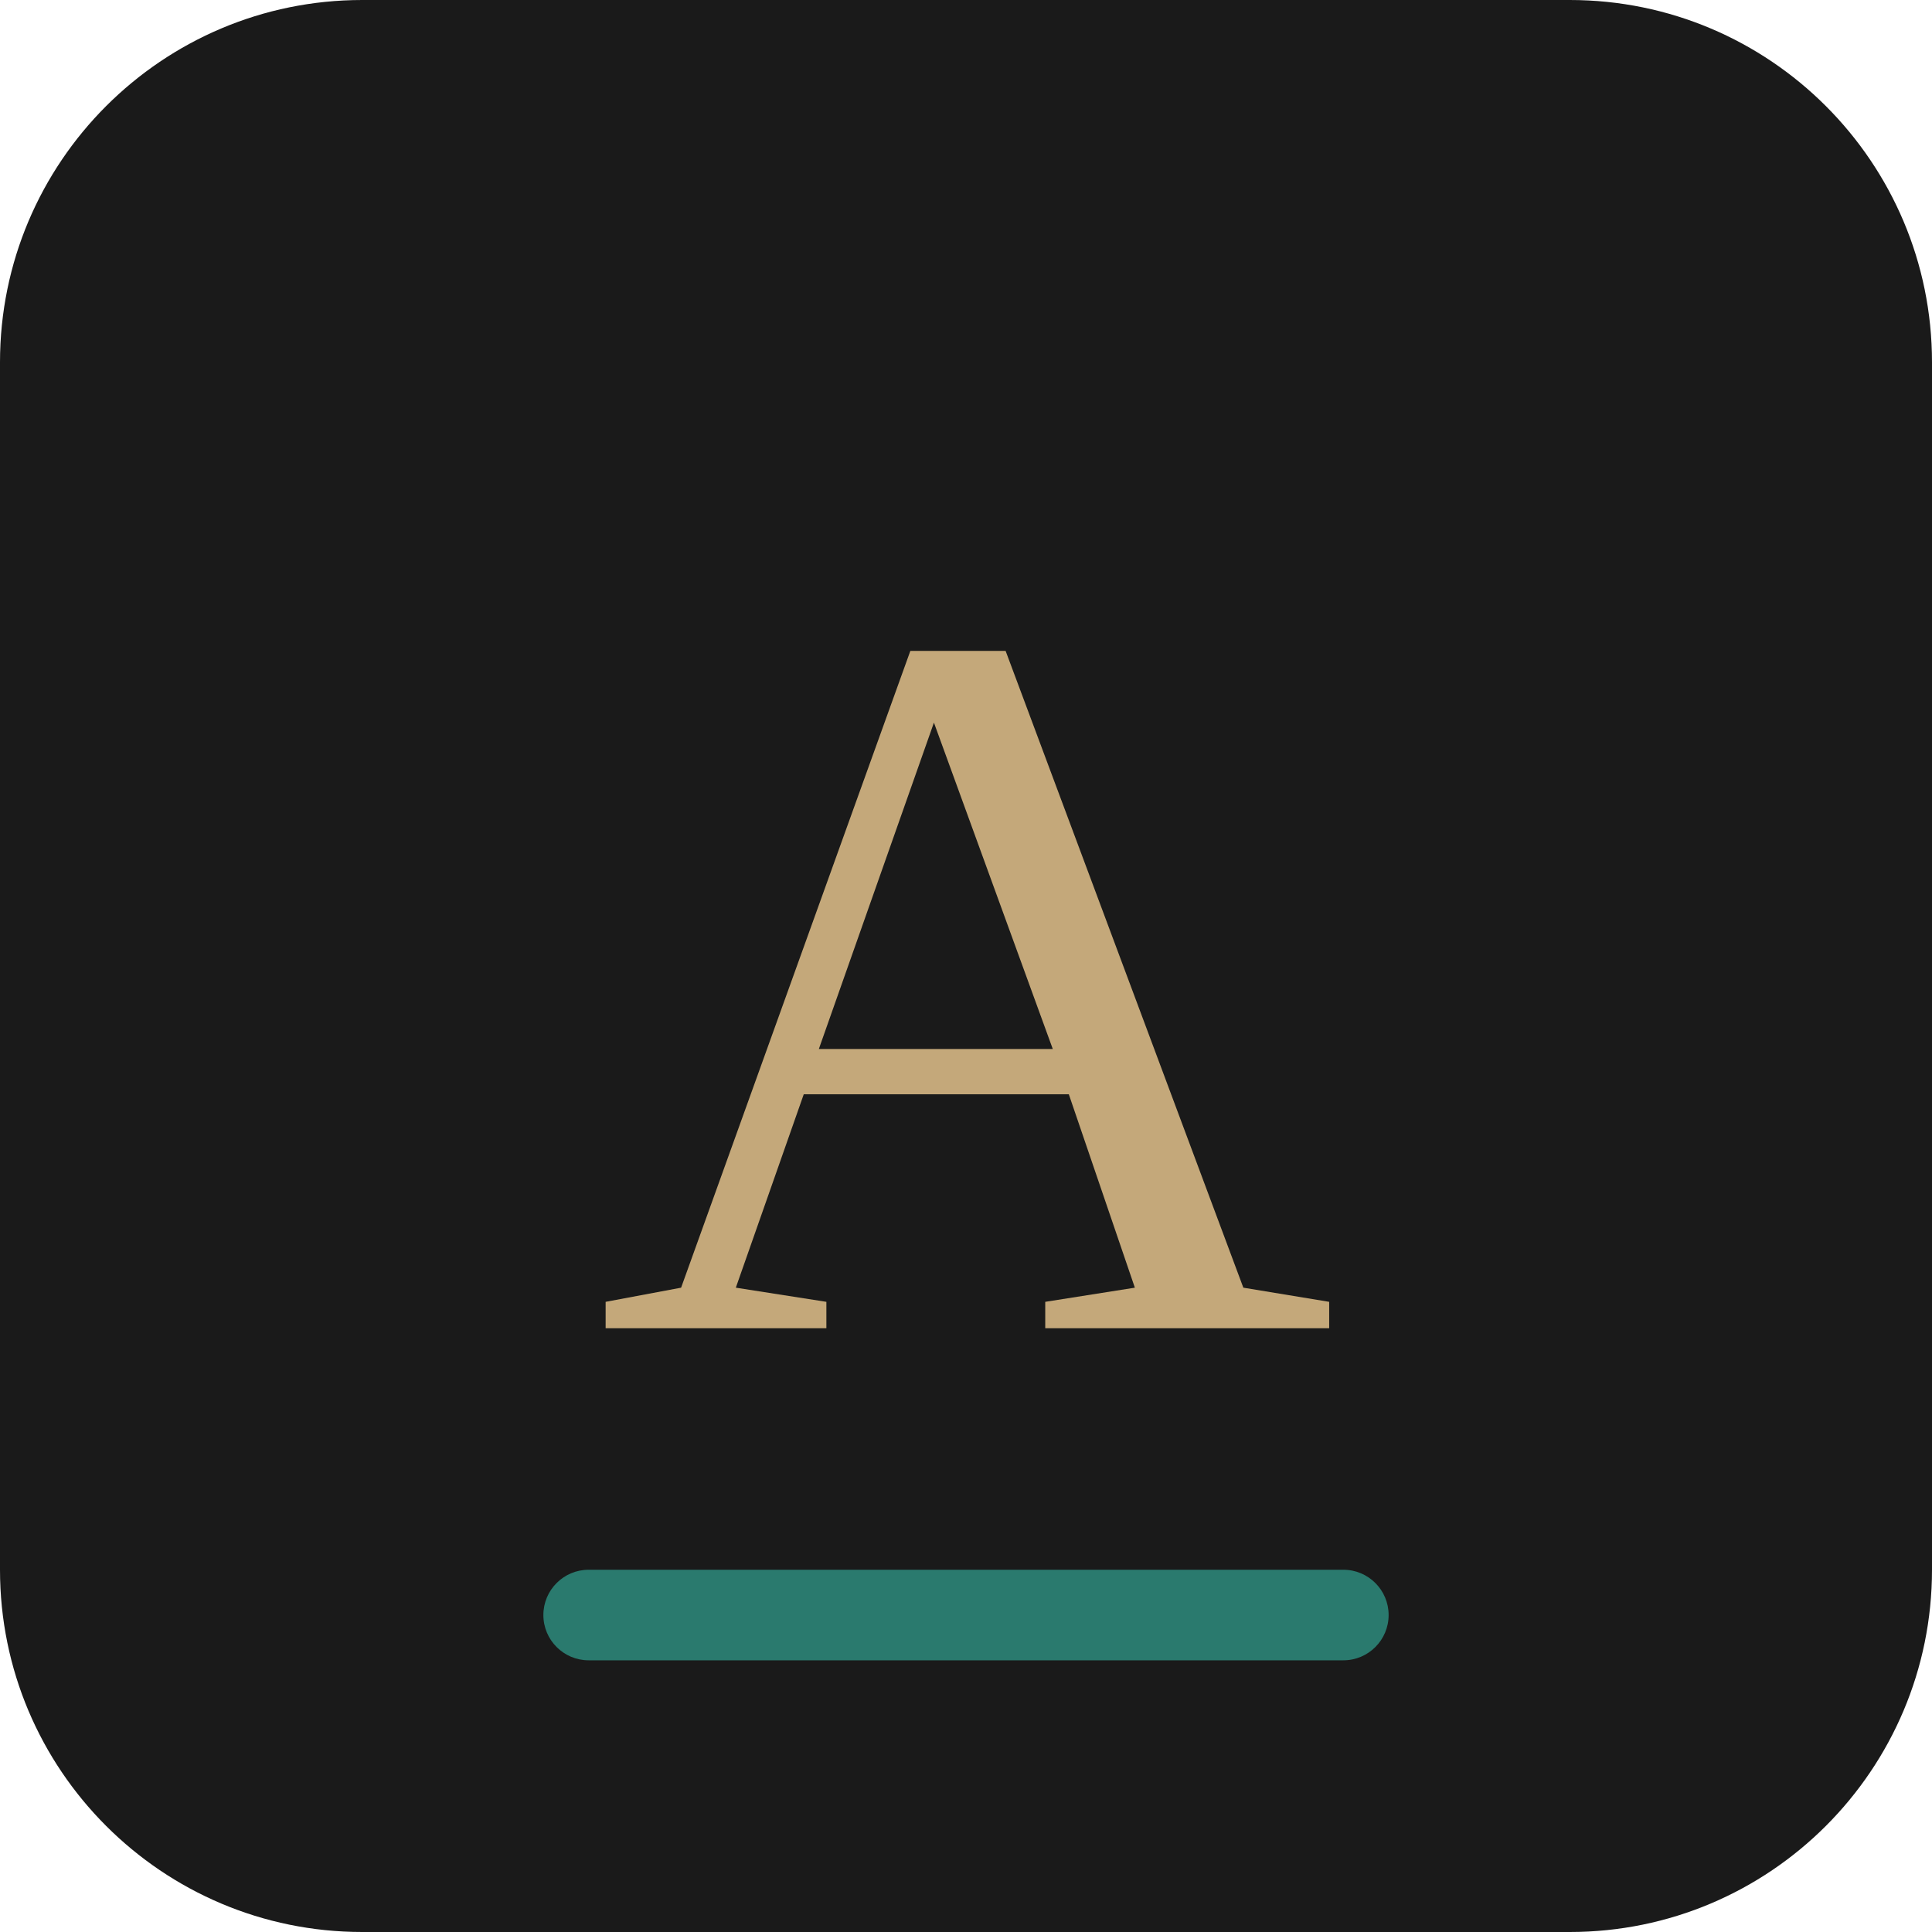
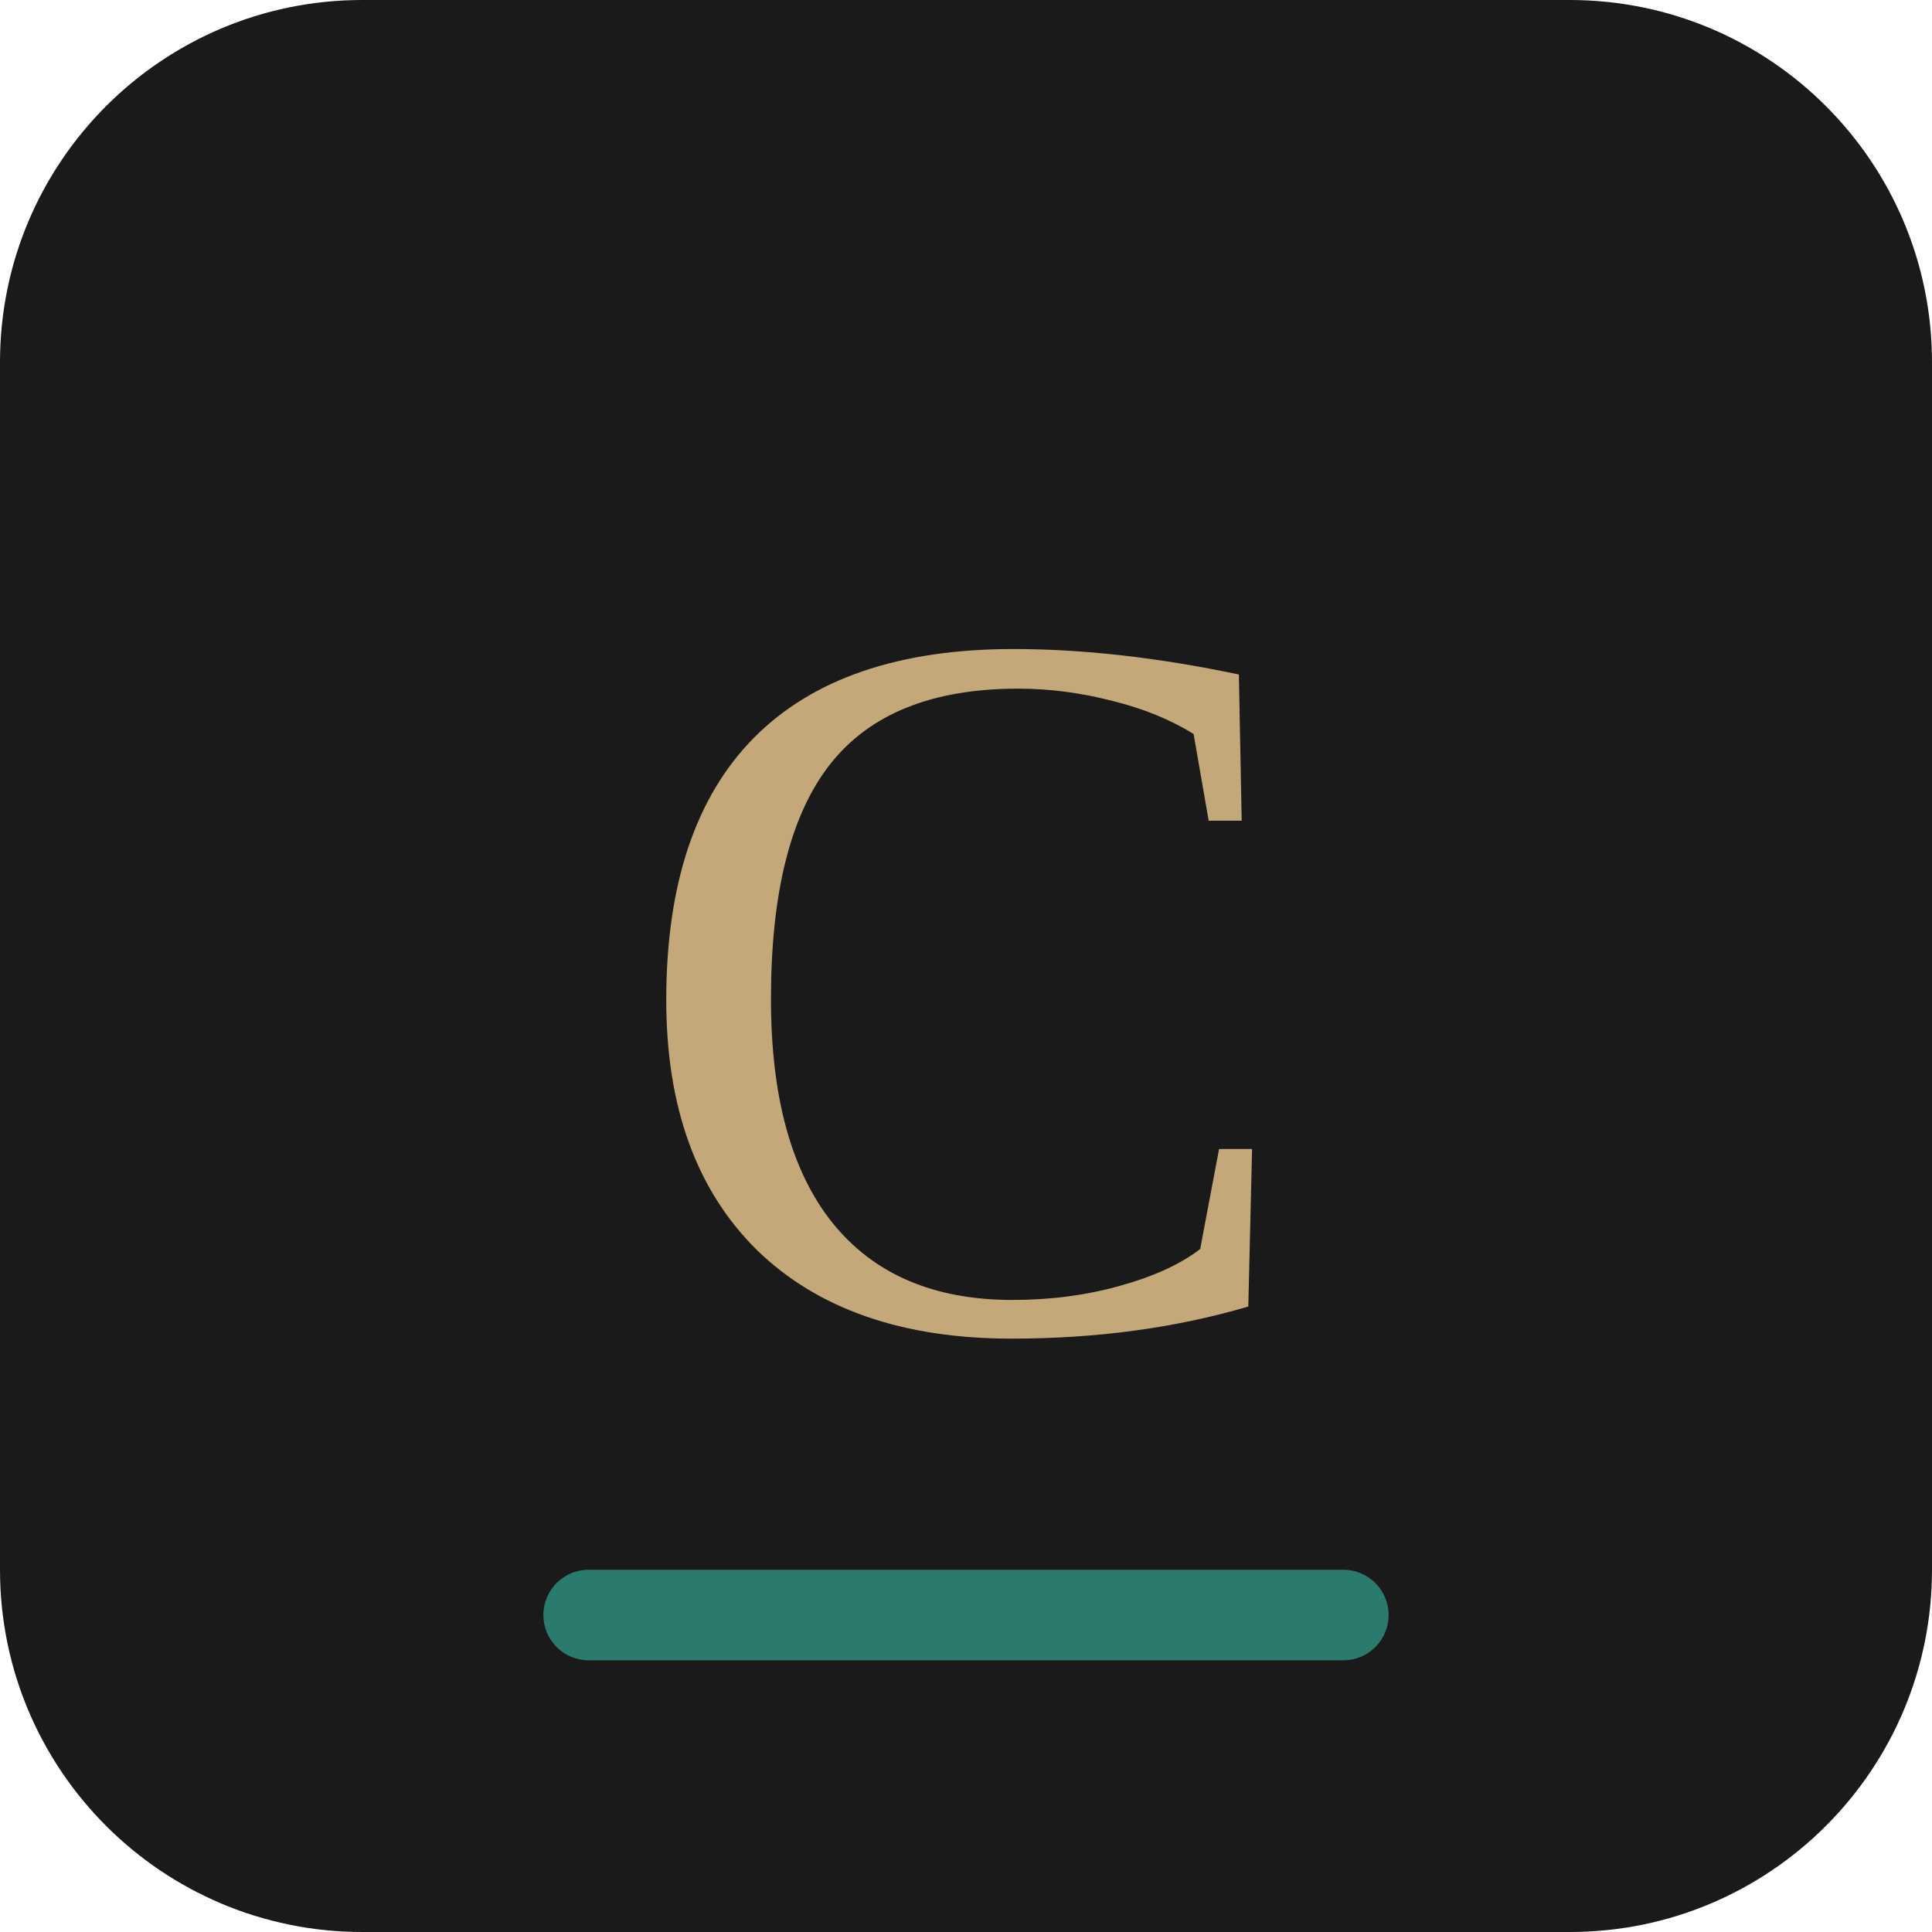
<svg xmlns="http://www.w3.org/2000/svg" viewBox="0 0 32 32" role="img" aria-label="Atelier Cucine Moderne">
  <rect width="32" height="32" rx="6" fill="#1a1a1a" />
-   <text x="16" y="22" text-anchor="middle" font-family="Georgia, 'Times New Roman', serif" font-size="17" font-weight="500" fill="#c4a87a">A</text>
+   <text x="16" y="22" text-anchor="middle" font-family="Georgia, 'Times New Roman', serif" font-size="17" font-weight="500" fill="#c4a87a">C</text>
  <rect x="9" y="26" width="14" height="1.5" rx="0.75" fill="#2a7a6e" />
</svg>
